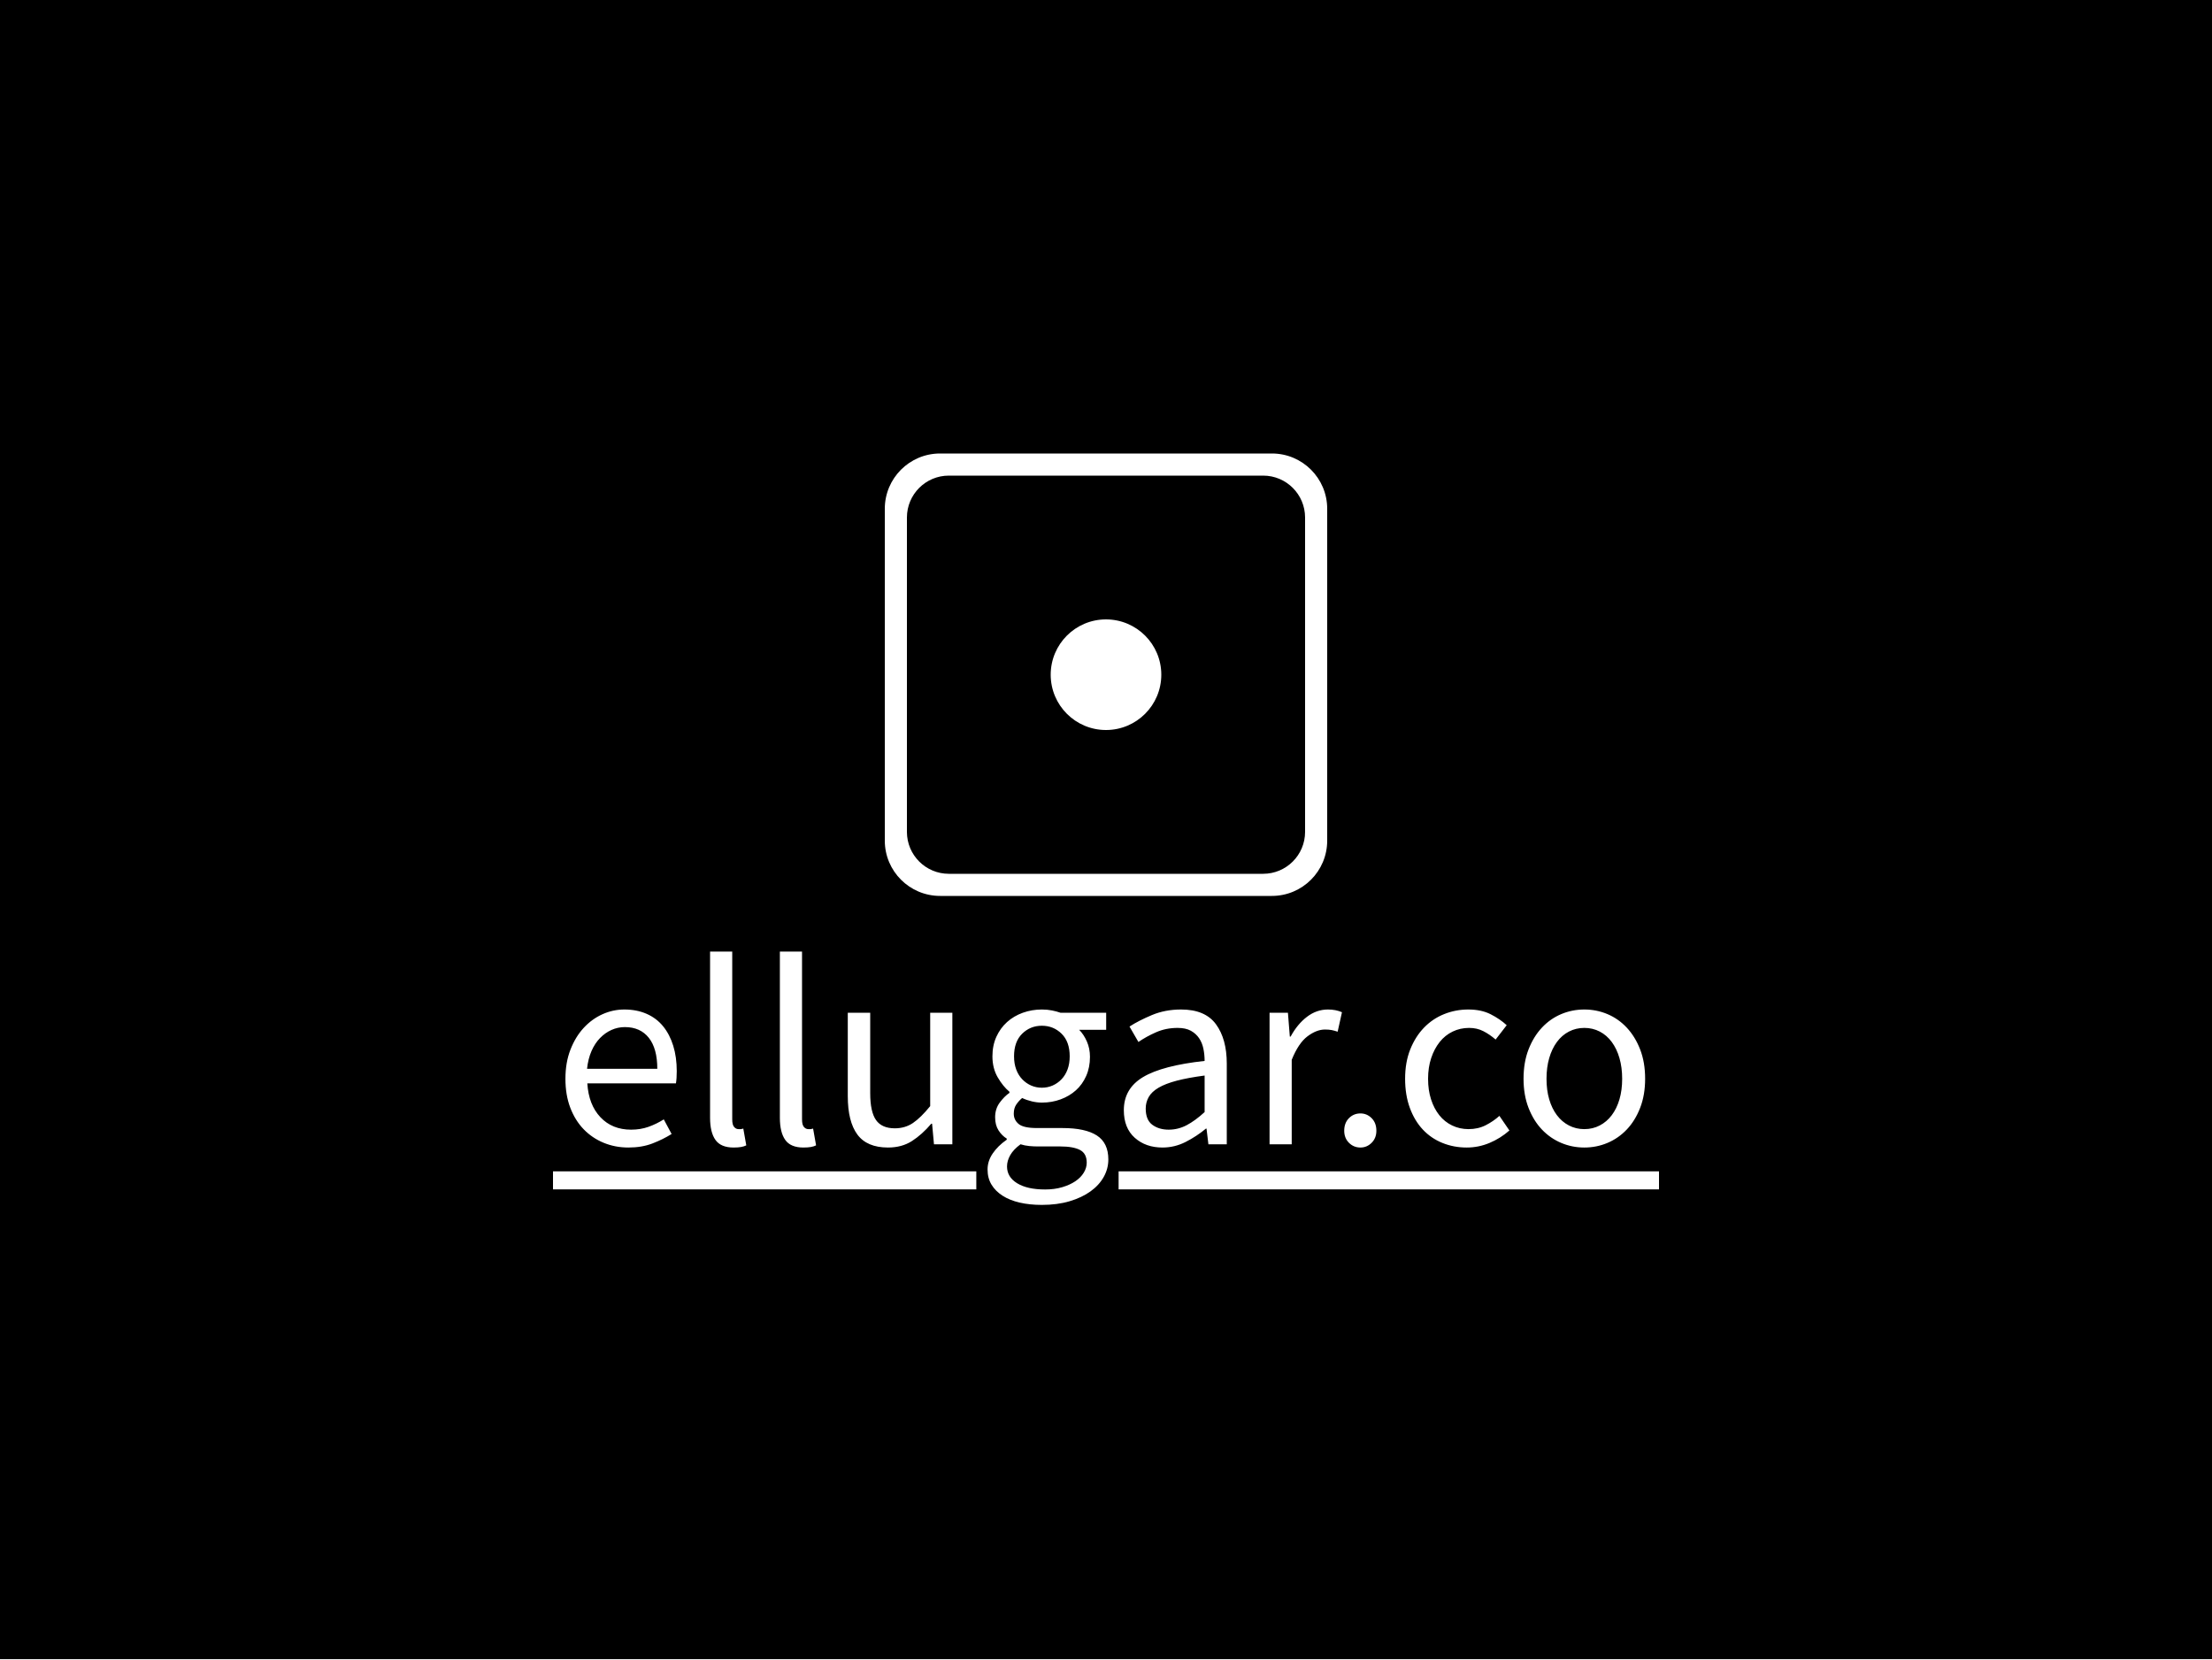
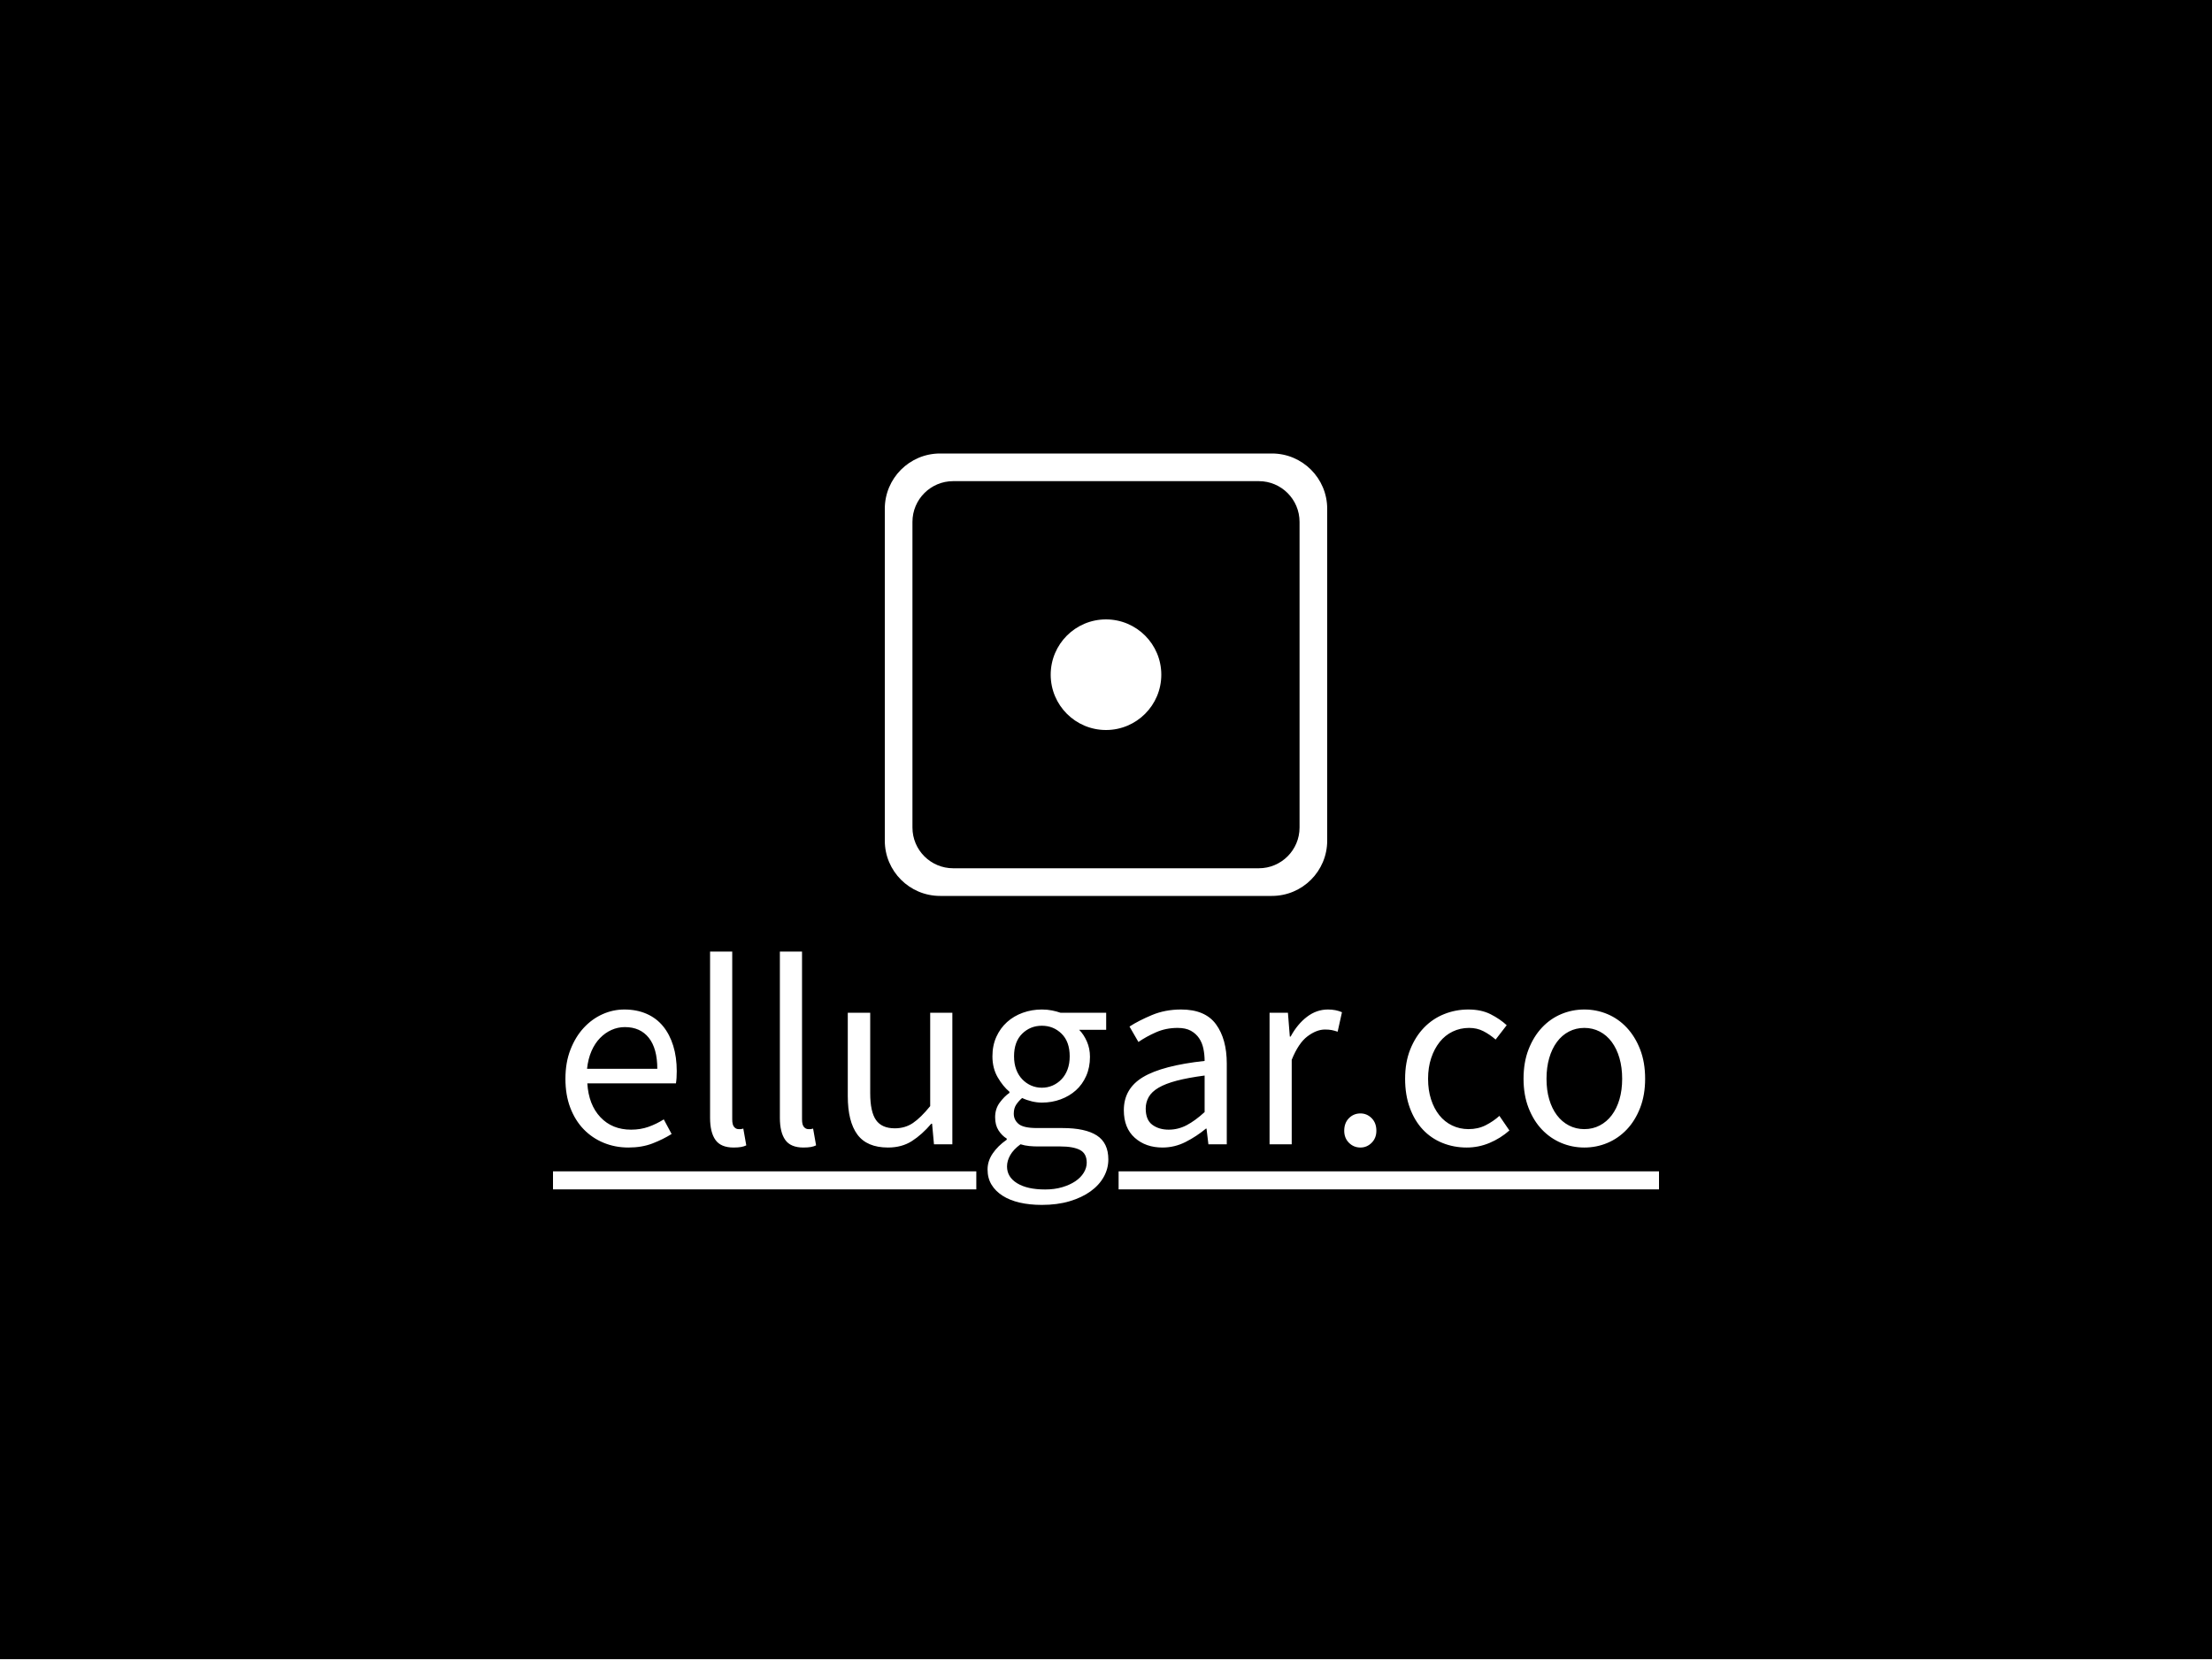
<svg xmlns="http://www.w3.org/2000/svg" width="1200px" height="900px" viewBox="0 0 1200 900" version="1.1">
  <defs />
  <g id="Web" stroke="none" stroke-width="1" fill="none" fill-rule="evenodd">
    <g id="preview">
      <rect id="bg" fill="#000000" x="0" y="0" width="1200" height="900" />
      <g id="Group" transform="translate(300, 246)" fill="#FFFFFF">
        <g id="ellugar_black" transform="translate(180, 0)">
-           <g>
-             <path d="M12,34.738 L12,205.262 C12,217.822 22.179,228 34.738,228 L205.262,228 C217.822,228 228,217.821 228,205.262 L228,34.738 C228,22.178 217.821,12 205.262,12 L34.738,12 C22.178,12 12,22.179 12,34.738 Z M0,30.002 C0,13.432 13.429,0 30.002,0 L209.998,0 C226.568,0 240,13.429 240,30.002 L240,209.998 C240,226.568 226.571,240 209.998,240 L30.002,240 C13.432,240 0,226.571 0,209.998 L0,30.002 Z" id="Border" fill-rule="nonzero" />
-             <circle id="Dot" cx="120" cy="120" r="30" />
-           </g>
+           <path d="M15,37.107 L15,202.893 C15,215.105 24.896,225 37.107,225 L202.893,225 C215.105,225 225,215.104 225,202.893 L225,37.107 C225,24.895 215.104,15 202.893,15 L37.107,15 C24.895,15 15,24.896 15,37.107 Z M0,30.002 C0,13.432 13.429,0 30.002,0 L209.998,0 C226.568,0 240,13.429 240,30.002 L240,209.998 C240,226.568 226.571,240 209.998,240 L30.002,240 C13.432,240 0,226.571 0,209.998 L0,30.002 Z" id="Border" fill-rule="nonzero" />
+           <circle id="Dot" fill-rule="evenodd" cx="120" cy="120" r="30" />
        </g>
        <g id="ellugar.co_text_white" transform="translate(0, 270)">
          <path d="M6.743,69.196 C6.743,63.323 7.647,58.063 9.454,53.414 C11.262,48.765 13.656,44.826 16.637,41.596 C19.617,38.366 23.013,35.895 26.824,34.182 C30.635,32.469 34.593,31.613 38.697,31.613 C43.192,31.613 47.223,32.396 50.79,33.962 C54.357,35.528 57.337,37.779 59.731,40.715 C62.125,43.651 63.958,47.174 65.228,51.285 C66.498,55.396 67.134,59.996 67.134,65.085 C67.134,67.728 66.987,69.93 66.694,71.691 L18.616,71.691 C19.104,79.423 21.474,85.54 25.725,90.043 C29.976,94.545 35.521,96.796 42.362,96.796 C45.782,96.796 48.933,96.282 51.816,95.254 C54.699,94.227 57.459,92.881 60.098,91.217 L64.349,99.145 C61.221,101.102 57.752,102.815 53.941,104.283 C50.13,105.751 45.782,106.485 40.896,106.485 C36.107,106.485 31.637,105.629 27.484,103.916 C23.331,102.203 19.715,99.756 16.637,96.576 C13.559,93.395 11.14,89.504 9.381,84.904 C7.622,80.304 6.743,75.068 6.743,69.196 Z M56.58,63.764 C56.58,56.423 55.041,50.82 51.963,46.954 C48.884,43.088 44.56,41.155 38.99,41.155 C36.449,41.155 34.031,41.669 31.735,42.697 C29.438,43.724 27.362,45.193 25.505,47.101 C23.648,49.01 22.109,51.358 20.888,54.148 C19.666,56.937 18.86,60.143 18.469,63.764 L56.58,63.764 Z M85.212,0.196 L97.231,0.196 L97.231,91.217 C97.231,93.174 97.573,94.545 98.257,95.328 C98.941,96.111 99.723,96.502 100.603,96.502 L101.702,96.502 C102.044,96.502 102.557,96.404 103.241,96.209 L104.853,105.311 C104.072,105.702 103.143,105.996 102.068,106.191 C100.993,106.387 99.625,106.485 97.964,106.485 C93.371,106.485 90.098,105.115 88.143,102.374 C86.189,99.634 85.212,95.621 85.212,90.336 L85.212,0.196 Z M123.078,0.196 L135.098,0.196 L135.098,91.217 C135.098,93.174 135.44,94.545 136.124,95.328 C136.808,96.111 137.59,96.502 138.469,96.502 L139.568,96.502 C139.91,96.502 140.423,96.404 141.107,96.209 L142.72,105.311 C141.938,105.702 141.01,105.996 139.935,106.191 C138.86,106.387 137.492,106.485 135.831,106.485 C131.238,106.485 127.964,105.115 126.01,102.374 C124.055,99.634 123.078,95.621 123.078,90.336 L123.078,0.196 Z M159.919,33.374 L172.085,33.374 L172.085,76.977 C172.085,83.73 173.135,88.599 175.236,91.584 C177.337,94.569 180.733,96.062 185.423,96.062 C189.137,96.062 192.41,95.107 195.244,93.199 C198.078,91.29 201.205,88.232 204.625,84.023 L204.625,33.374 L216.645,33.374 L216.645,104.723 L206.678,104.723 L205.651,93.566 L205.212,93.566 C201.889,97.481 198.396,100.613 194.731,102.962 C191.067,105.311 186.743,106.485 181.759,106.485 C174.137,106.485 168.591,104.136 165.122,99.438 C161.653,94.74 159.919,87.792 159.919,78.591 L159.919,33.374 Z M246.303,116.762 C246.303,120.579 248.135,123.613 251.8,125.864 C255.464,128.115 260.521,129.24 266.971,129.24 C270.391,129.24 273.493,128.824 276.279,127.993 C279.064,127.161 281.433,126.084 283.388,124.763 C285.342,123.441 286.857,121.9 287.932,120.138 C289.007,118.377 289.544,116.566 289.544,114.706 C289.544,111.379 288.322,109.079 285.879,107.806 C283.436,106.534 279.87,105.898 275.179,105.898 L262.866,105.898 C261.498,105.898 260.008,105.824 258.396,105.678 C256.783,105.531 255.195,105.213 253.632,104.723 C251.091,106.583 249.235,108.54 248.062,110.596 C246.889,112.651 246.303,114.706 246.303,116.762 Z M235.749,118.377 C235.749,115.343 236.678,112.455 238.534,109.715 C240.391,106.974 242.932,104.479 246.156,102.228 L246.156,101.64 C244.397,100.564 242.907,99.071 241.686,97.163 C240.464,95.254 239.853,92.881 239.853,90.043 C239.853,87.008 240.684,84.366 242.345,82.115 C244.007,79.864 245.765,78.102 247.622,76.83 L247.622,76.243 C245.277,74.285 243.151,71.667 241.246,68.388 C239.34,65.11 238.388,61.317 238.388,57.011 C238.388,53.096 239.096,49.572 240.513,46.44 C241.93,43.308 243.86,40.642 246.303,38.439 C248.746,36.237 251.604,34.549 254.878,33.374 C258.151,32.2 261.596,31.613 265.212,31.613 C267.166,31.613 268.998,31.784 270.708,32.127 C272.419,32.469 273.958,32.885 275.326,33.374 L300.098,33.374 L300.098,42.623 L285.44,42.623 C287.101,44.287 288.493,46.391 289.617,48.936 C290.741,51.481 291.303,54.27 291.303,57.304 C291.303,61.121 290.619,64.571 289.251,67.654 C287.883,70.737 286.026,73.331 283.681,75.435 C281.335,77.539 278.575,79.179 275.399,80.353 C272.223,81.528 268.827,82.115 265.212,82.115 C263.453,82.115 261.645,81.895 259.788,81.454 C257.932,81.014 256.173,80.402 254.511,79.619 C253.241,80.696 252.166,81.895 251.287,83.216 C250.407,84.537 249.967,86.177 249.967,88.134 C249.967,90.385 250.847,92.245 252.606,93.713 C254.365,95.181 257.687,95.915 262.573,95.915 L276.352,95.915 C284.658,95.915 290.888,97.261 295.041,99.952 C299.194,102.644 301.27,106.974 301.27,112.945 C301.27,116.272 300.44,119.429 298.779,122.414 C297.117,125.399 294.723,128.017 291.596,130.268 C288.469,132.519 284.682,134.305 280.236,135.627 C275.79,136.948 270.782,137.609 265.212,137.609 C260.814,137.609 256.808,137.193 253.192,136.361 C249.577,135.529 246.474,134.281 243.884,132.617 C241.295,130.953 239.292,128.947 237.875,126.598 C236.458,124.249 235.749,121.509 235.749,118.377 Z M265.212,74.04 C267.264,74.04 269.194,73.649 271.002,72.866 C272.809,72.083 274.422,70.957 275.839,69.489 C277.256,68.021 278.355,66.235 279.137,64.131 C279.919,62.027 280.309,59.653 280.309,57.011 C280.309,51.726 278.844,47.639 275.912,44.752 C272.98,41.865 269.414,40.421 265.212,40.421 C261.01,40.421 257.443,41.865 254.511,44.752 C251.58,47.639 250.114,51.726 250.114,57.011 C250.114,59.653 250.505,62.027 251.287,64.131 C252.068,66.235 253.168,68.021 254.585,69.489 C256.002,70.957 257.614,72.083 259.422,72.866 C261.23,73.649 263.16,74.04 265.212,74.04 Z M309.674,86.226 C309.674,78.396 313.168,72.401 320.155,68.241 C327.142,64.082 338.257,61.17 353.502,59.506 C353.502,57.255 353.282,55.053 352.842,52.9 C352.402,50.747 351.621,48.838 350.497,47.174 C349.373,45.511 347.883,44.165 346.026,43.137 C344.169,42.11 341.775,41.596 338.844,41.596 C334.642,41.596 330.757,42.379 327.191,43.945 C323.624,45.511 320.423,47.272 317.59,49.23 L312.752,40.862 C316.075,38.708 320.13,36.629 324.919,34.622 C329.707,32.616 334.984,31.613 340.749,31.613 C349.446,31.613 355.749,34.28 359.658,39.614 C363.567,44.948 365.521,52.068 365.521,60.974 L365.521,104.723 L355.554,104.723 L354.528,96.209 L354.235,96.209 C350.814,99.047 347.125,101.469 343.168,103.476 C339.21,105.482 335.033,106.485 330.635,106.485 C324.577,106.485 319.568,104.723 315.611,101.2 C311.653,97.677 309.674,92.685 309.674,86.226 Z M321.547,85.345 C321.547,89.455 322.744,92.391 325.138,94.153 C327.533,95.915 330.489,96.796 334.007,96.796 C337.427,96.796 340.676,95.988 343.754,94.373 C346.832,92.759 350.081,90.385 353.502,87.253 L353.502,67.434 C347.541,68.217 342.508,69.147 338.404,70.223 C334.3,71.3 331.002,72.572 328.51,74.04 C326.018,75.509 324.235,77.197 323.16,79.105 C322.085,81.014 321.547,83.094 321.547,85.345 Z M388.73,33.374 L398.697,33.374 L399.723,46.294 L400.163,46.294 C402.606,41.791 405.562,38.219 409.031,35.577 C412.5,32.934 416.287,31.613 420.391,31.613 C423.225,31.613 425.765,32.102 428.013,33.081 L425.668,43.651 C424.495,43.26 423.42,42.966 422.443,42.77 C421.466,42.574 420.244,42.477 418.779,42.477 C415.749,42.477 412.598,43.7 409.324,46.147 C406.05,48.594 403.192,52.851 400.749,58.919 L400.749,104.723 L388.73,104.723 L388.73,33.374 Z M429.235,97.383 C429.235,94.545 430.09,92.269 431.8,90.556 C433.51,88.844 435.586,87.987 438.029,87.987 C440.375,87.987 442.402,88.844 444.112,90.556 C445.822,92.269 446.678,94.545 446.678,97.383 C446.678,100.026 445.822,102.203 444.112,103.916 C442.402,105.629 440.375,106.485 438.029,106.485 C435.586,106.485 433.51,105.629 431.8,103.916 C430.09,102.203 429.235,100.026 429.235,97.383 Z M462.264,69.196 C462.264,63.226 463.192,57.916 465.049,53.267 C466.906,48.618 469.397,44.679 472.524,41.449 C475.651,38.219 479.292,35.772 483.445,34.109 C487.598,32.445 491.971,31.613 496.564,31.613 C501.254,31.613 505.285,32.469 508.656,34.182 C512.028,35.895 514.935,37.877 517.378,40.128 L511.368,47.909 C509.218,46.049 506.995,44.532 504.699,43.357 C502.402,42.183 499.837,41.596 497.003,41.596 C493.778,41.596 490.798,42.256 488.062,43.578 C485.326,44.899 482.98,46.783 481.026,49.23 C479.072,51.677 477.533,54.588 476.409,57.965 C475.285,61.342 474.723,65.085 474.723,69.196 C474.723,73.306 475.261,77.026 476.336,80.353 C477.41,83.681 478.901,86.544 480.806,88.941 C482.712,91.339 485.033,93.199 487.769,94.52 C490.505,95.841 493.485,96.502 496.71,96.502 C500.13,96.502 503.233,95.793 506.018,94.373 C508.803,92.954 511.27,91.266 513.42,89.309 L518.844,97.236 C515.619,100.074 512.028,102.326 508.07,103.989 C504.112,105.653 499.984,106.485 495.684,106.485 C490.993,106.485 486.596,105.653 482.492,103.989 C478.388,102.326 474.845,99.903 471.865,96.722 C468.884,93.541 466.539,89.627 464.829,84.978 C463.119,80.329 462.264,75.068 462.264,69.196 Z M526.515,69.196 C526.515,63.226 527.419,57.916 529.226,53.267 C531.034,48.618 533.453,44.679 536.482,41.449 C539.511,38.219 543.005,35.772 546.963,34.109 C550.92,32.445 555.098,31.613 559.495,31.613 C563.893,31.613 568.07,32.445 572.028,34.109 C575.985,35.772 579.479,38.219 582.508,41.449 C585.537,44.679 587.956,48.618 589.764,53.267 C591.572,57.916 592.476,63.226 592.476,69.196 C592.476,75.068 591.572,80.329 589.764,84.978 C587.956,89.627 585.537,93.541 582.508,96.722 C579.479,99.903 575.985,102.326 572.028,103.989 C568.07,105.653 563.893,106.485 559.495,106.485 C555.098,106.485 550.92,105.653 546.963,103.989 C543.005,102.326 539.511,99.903 536.482,96.722 C533.453,93.541 531.034,89.627 529.226,84.978 C527.419,80.329 526.515,75.068 526.515,69.196 Z M538.974,69.196 C538.974,73.306 539.463,77.026 540.44,80.353 C541.417,83.681 542.809,86.544 544.617,88.941 C546.425,91.339 548.599,93.199 551.14,94.52 C553.681,95.841 556.466,96.502 559.495,96.502 C562.524,96.502 565.309,95.841 567.85,94.52 C570.391,93.199 572.565,91.339 574.373,88.941 C576.181,86.544 577.573,83.681 578.55,80.353 C579.528,77.026 580.016,73.306 580.016,69.196 C580.016,65.085 579.528,61.342 578.55,57.965 C577.573,54.588 576.181,51.677 574.373,49.23 C572.565,46.783 570.391,44.899 567.85,43.578 C565.309,42.256 562.524,41.596 559.495,41.596 C556.466,41.596 553.681,42.256 551.14,43.578 C548.599,44.899 546.425,46.783 544.617,49.23 C542.809,51.677 541.417,54.588 540.44,57.965 C539.463,61.342 538.974,65.085 538.974,69.196 Z" id="ellugar.co" />
          <g id="Underline" stroke-width="1" transform="translate(0, 119.4043)">
            <rect id="2" x="0" y="0" width="229.642" height="9.787" />
            <rect id="1" x="306.84" y="0" width="293.16" height="9.787" />
          </g>
        </g>
      </g>
    </g>
  </g>
</svg>
